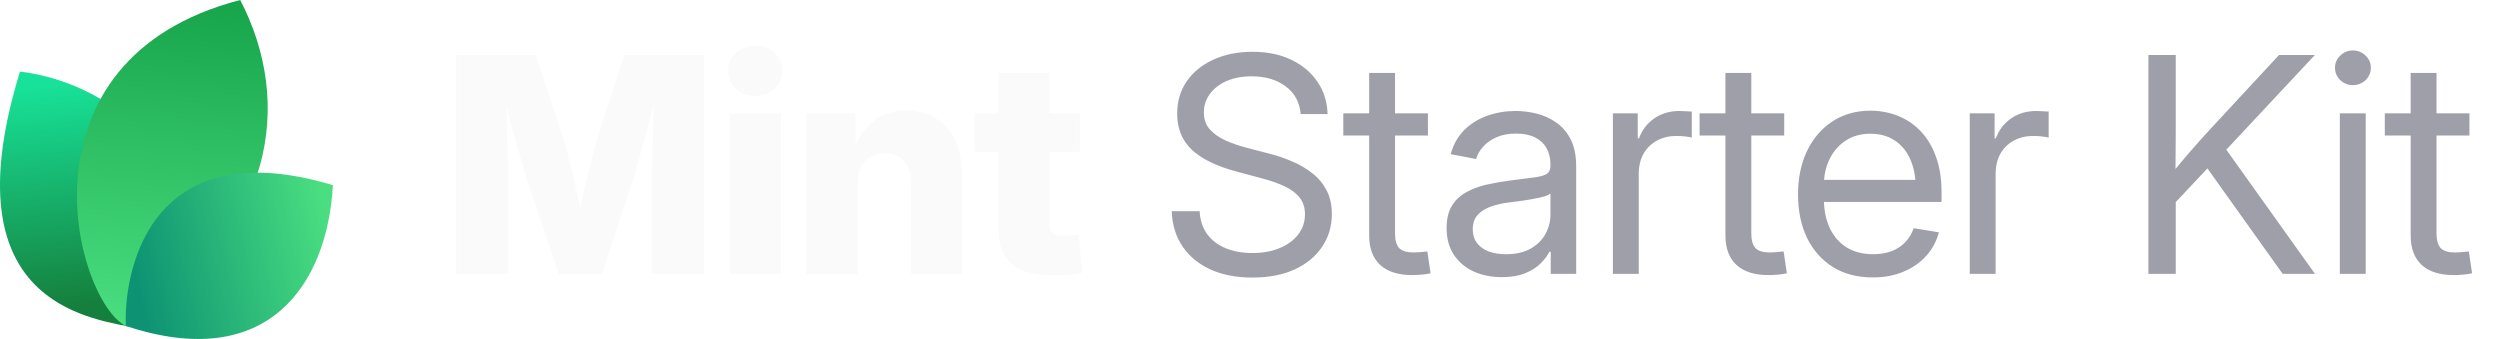
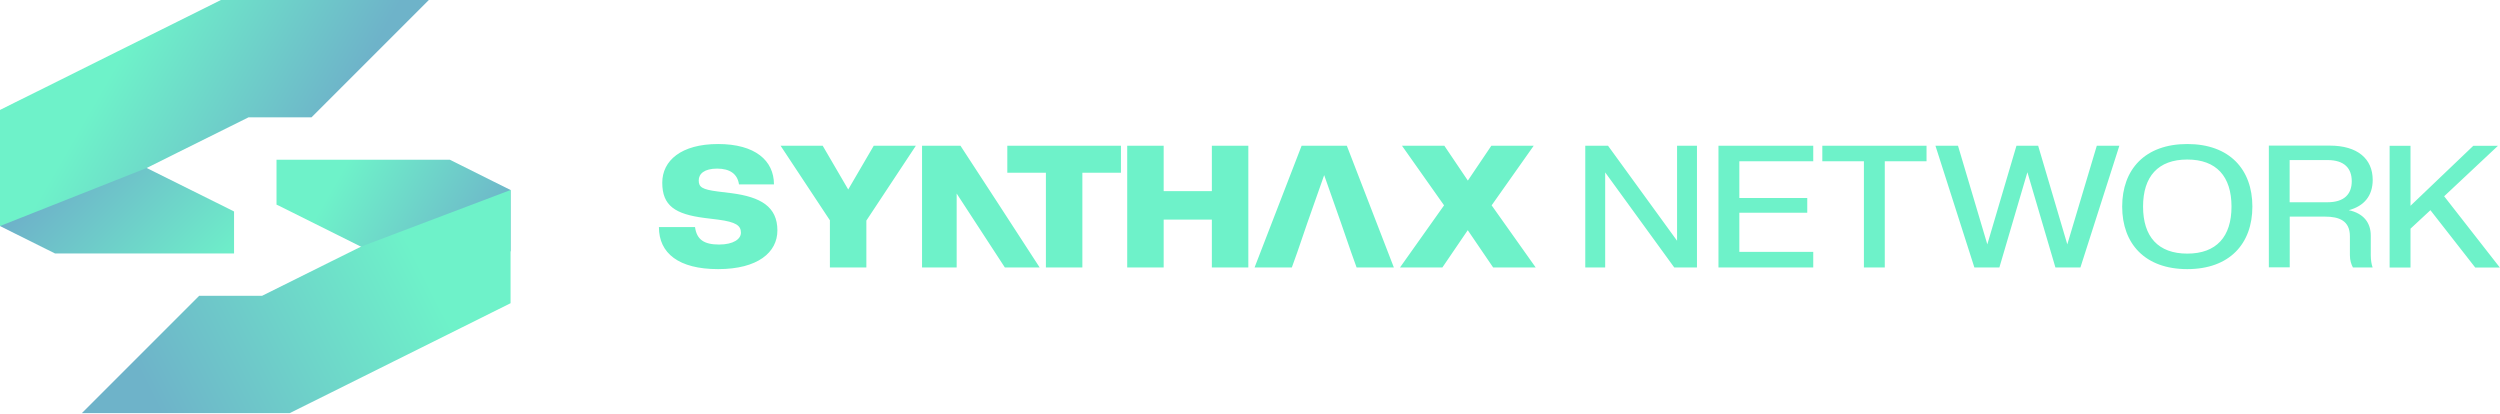
- <svg xmlns="http://www.w3.org/2000/svg" width="177" height="24" viewBox="0 0 177 24" fill="none">
-   <path d="M9.061 23.108C5.268 22.377 -3.391 20.627 1.417 5.064C9.634 6.099 16.973 14.064 9.061 23.108Z" fill="url(#paint0_linear_17557_2145)" />
-   <path d="M8.919 23.094C5.276 21.222 0.784 4.209 17.007 0C20.757 7.193 19.621 16.545 8.919 23.094Z" fill="url(#paint1_linear_17557_2145)" />
-   <path d="M8.914 23.079C8.735 19.882 10.159 9.085 23.57 13.111C23.181 20.123 18.984 26.418 8.914 23.079Z" fill="url(#paint2_linear_17557_2145)" />
-   <path d="M32.301 19.392V3.894H37.938L39.925 9.948C40.036 10.315 40.164 10.787 40.31 11.362C40.462 11.938 40.611 12.552 40.757 13.204C40.91 13.855 41.048 14.483 41.173 15.086C41.305 15.682 41.412 16.192 41.495 16.615H40.695C40.771 16.192 40.871 15.682 40.996 15.086C41.128 14.49 41.267 13.866 41.412 13.214C41.565 12.562 41.714 11.948 41.86 11.373C42.005 10.79 42.133 10.315 42.244 9.948L44.2 3.894H49.848V19.392H46.166V12.704C46.166 12.357 46.173 11.917 46.187 11.383C46.2 10.849 46.214 10.27 46.228 9.646C46.249 9.022 46.266 8.391 46.28 7.753C46.301 7.115 46.311 6.519 46.311 5.964H46.623C46.485 6.561 46.332 7.181 46.166 7.826C45.999 8.471 45.833 9.102 45.666 9.719C45.507 10.336 45.351 10.901 45.198 11.414C45.053 11.928 44.928 12.357 44.824 12.704L42.608 19.392H39.561L37.314 12.704C37.203 12.357 37.072 11.928 36.919 11.414C36.773 10.901 36.614 10.34 36.441 9.729C36.274 9.112 36.104 8.481 35.931 7.836C35.764 7.192 35.608 6.567 35.463 5.964H35.827C35.834 6.512 35.844 7.105 35.858 7.743C35.872 8.374 35.886 9.005 35.9 9.636C35.92 10.26 35.938 10.839 35.952 11.373C35.965 11.907 35.972 12.351 35.972 12.704V19.392H32.301ZM51.668 19.392V8.024H55.288V19.392H51.668ZM53.468 6.786C52.927 6.786 52.473 6.616 52.105 6.276C51.738 5.93 51.554 5.507 51.554 5.007C51.554 4.508 51.738 4.088 52.105 3.749C52.473 3.409 52.927 3.239 53.468 3.239C54.009 3.239 54.463 3.409 54.83 3.749C55.198 4.082 55.382 4.501 55.382 5.007C55.382 5.507 55.198 5.93 54.83 6.276C54.463 6.616 54.009 6.786 53.468 6.786ZM60.708 13.027V19.392H57.088V8.024H60.551L60.593 10.967H60.281C60.593 10.024 61.061 9.268 61.685 8.7C62.309 8.124 63.138 7.836 64.171 7.836C64.975 7.836 65.672 8.017 66.262 8.377C66.851 8.731 67.302 9.234 67.614 9.885C67.933 10.537 68.092 11.307 68.092 12.194V19.392H64.483V12.912C64.483 12.26 64.32 11.754 63.994 11.394C63.675 11.033 63.221 10.853 62.632 10.853C62.25 10.853 61.914 10.936 61.623 11.102C61.332 11.269 61.106 11.515 60.947 11.841C60.787 12.16 60.708 12.555 60.708 13.027ZM76.456 8.024V10.749H69.008V8.024H76.456ZM70.683 5.163H74.292V15.783C74.292 16.102 74.361 16.334 74.5 16.48C74.646 16.625 74.899 16.698 75.259 16.698C75.405 16.698 75.596 16.688 75.831 16.667C76.074 16.646 76.251 16.629 76.362 16.615L76.632 19.309C76.313 19.378 75.963 19.427 75.582 19.455C75.207 19.482 74.836 19.496 74.469 19.496C73.2 19.496 72.25 19.222 71.619 18.674C70.995 18.127 70.683 17.308 70.683 16.22V5.163Z" fill="#FAFAFA" />
-   <path d="M88.667 19.652C87.523 19.652 86.528 19.458 85.682 19.07C84.843 18.681 84.188 18.137 83.716 17.437C83.245 16.736 82.992 15.908 82.957 14.951H84.933C84.968 15.596 85.148 16.14 85.474 16.584C85.8 17.021 86.24 17.354 86.795 17.582C87.35 17.804 87.974 17.915 88.667 17.915C89.388 17.915 90.026 17.801 90.581 17.572C91.143 17.343 91.583 17.024 91.902 16.615C92.228 16.199 92.391 15.717 92.391 15.169C92.391 14.698 92.266 14.306 92.017 13.994C91.767 13.675 91.413 13.408 90.956 13.193C90.498 12.978 89.954 12.787 89.323 12.621L87.502 12.132C86.123 11.765 85.082 11.255 84.382 10.603C83.689 9.944 83.342 9.095 83.342 8.055C83.342 7.174 83.571 6.404 84.028 5.746C84.486 5.087 85.117 4.577 85.921 4.217C86.726 3.849 87.645 3.666 88.678 3.666C89.718 3.666 90.63 3.853 91.413 4.227C92.204 4.602 92.824 5.122 93.275 5.787C93.726 6.446 93.965 7.209 93.993 8.076H92.089C92.013 7.23 91.656 6.574 91.018 6.11C90.387 5.638 89.586 5.403 88.615 5.403C87.95 5.403 87.36 5.513 86.847 5.735C86.341 5.957 85.946 6.262 85.661 6.651C85.377 7.032 85.235 7.469 85.235 7.961C85.235 8.447 85.377 8.849 85.661 9.168C85.946 9.48 86.317 9.74 86.774 9.948C87.232 10.149 87.724 10.319 88.251 10.457L89.884 10.884C90.439 11.023 90.977 11.206 91.496 11.435C92.023 11.657 92.495 11.934 92.911 12.267C93.334 12.593 93.67 12.995 93.92 13.474C94.17 13.945 94.294 14.504 94.294 15.149C94.294 16.015 94.066 16.788 93.608 17.468C93.157 18.148 92.512 18.681 91.673 19.07C90.834 19.458 89.832 19.652 88.667 19.652ZM101.097 8.024V9.594H95.106V8.024H101.097ZM96.937 5.163H98.767V16.521C98.767 17 98.865 17.347 99.059 17.562C99.26 17.77 99.6 17.874 100.078 17.874C100.21 17.874 100.366 17.867 100.546 17.853C100.733 17.832 100.903 17.815 101.056 17.801L101.285 19.351C101.097 19.392 100.886 19.423 100.65 19.444C100.414 19.465 100.189 19.475 99.974 19.475C98.996 19.475 98.244 19.236 97.717 18.758C97.197 18.272 96.937 17.579 96.937 16.677V5.163ZM106.33 19.621C105.595 19.621 104.932 19.489 104.343 19.226C103.754 18.955 103.285 18.564 102.939 18.05C102.592 17.53 102.419 16.896 102.419 16.147C102.419 15.495 102.547 14.965 102.804 14.556C103.06 14.146 103.403 13.828 103.833 13.599C104.263 13.363 104.742 13.186 105.269 13.068C105.796 12.95 106.333 12.857 106.881 12.787C107.574 12.69 108.132 12.617 108.555 12.569C108.978 12.52 109.287 12.441 109.481 12.33C109.675 12.212 109.772 12.014 109.772 11.737V11.654C109.772 11.203 109.679 10.815 109.492 10.489C109.311 10.163 109.041 9.91 108.68 9.729C108.32 9.549 107.872 9.459 107.338 9.459C106.805 9.459 106.34 9.546 105.945 9.719C105.556 9.892 105.241 10.118 104.998 10.395C104.755 10.665 104.593 10.953 104.509 11.258L102.71 10.915C102.897 10.222 103.22 9.65 103.677 9.199C104.135 8.748 104.679 8.412 105.31 8.19C105.941 7.968 106.607 7.857 107.307 7.857C107.8 7.857 108.295 7.92 108.795 8.044C109.301 8.169 109.765 8.381 110.188 8.679C110.611 8.97 110.951 9.369 111.208 9.875C111.464 10.374 111.593 11.005 111.593 11.768V19.392H109.793V17.822H109.7C109.568 18.085 109.363 18.359 109.086 18.643C108.809 18.921 108.444 19.153 107.994 19.34C107.543 19.527 106.988 19.621 106.33 19.621ZM106.621 17.998C107.321 17.998 107.904 17.867 108.368 17.603C108.84 17.333 109.19 16.986 109.419 16.563C109.654 16.133 109.772 15.682 109.772 15.211V13.692C109.703 13.769 109.554 13.841 109.325 13.911C109.096 13.973 108.829 14.032 108.524 14.088C108.226 14.143 107.921 14.192 107.609 14.233C107.304 14.275 107.033 14.309 106.798 14.337C106.354 14.393 105.938 14.49 105.549 14.628C105.168 14.76 104.86 14.954 104.624 15.211C104.388 15.467 104.27 15.811 104.27 16.241C104.27 16.615 104.367 16.934 104.561 17.198C104.762 17.461 105.04 17.662 105.393 17.801C105.747 17.933 106.156 17.998 106.621 17.998ZM114.193 19.392V8.024H115.951V9.792H116.045C116.253 9.209 116.61 8.741 117.116 8.388C117.622 8.034 118.219 7.857 118.905 7.857C119.058 7.857 119.217 7.864 119.384 7.878C119.55 7.885 119.682 7.892 119.779 7.899V9.74C119.716 9.719 119.578 9.695 119.363 9.667C119.155 9.639 118.922 9.625 118.666 9.625C118.174 9.625 117.726 9.733 117.324 9.948C116.922 10.163 116.603 10.471 116.367 10.874C116.138 11.276 116.024 11.758 116.024 12.319V19.392H114.193ZM126.322 8.024V9.594H120.33V8.024H126.322ZM122.161 5.163H123.992V16.521C123.992 17 124.089 17.347 124.283 17.562C124.484 17.77 124.824 17.874 125.302 17.874C125.434 17.874 125.59 17.867 125.77 17.853C125.958 17.832 126.127 17.815 126.28 17.801L126.509 19.351C126.322 19.392 126.11 19.423 125.874 19.444C125.639 19.465 125.413 19.475 125.198 19.475C124.221 19.475 123.468 19.236 122.941 18.758C122.421 18.272 122.161 17.579 122.161 16.677V5.163ZM132.604 19.642C131.502 19.642 130.555 19.396 129.765 18.903C128.974 18.404 128.364 17.714 127.934 16.834C127.511 15.946 127.3 14.927 127.3 13.775C127.3 12.611 127.511 11.584 127.934 10.697C128.364 9.802 128.964 9.102 129.734 8.596C130.51 8.089 131.408 7.836 132.428 7.836C133.1 7.836 133.738 7.954 134.341 8.19C134.952 8.426 135.489 8.783 135.954 9.261C136.425 9.74 136.793 10.343 137.056 11.071C137.327 11.792 137.462 12.645 137.462 13.63V14.296H128.433V12.735H136.463L135.631 13.297C135.631 12.541 135.506 11.876 135.257 11.3C135.007 10.725 134.643 10.277 134.165 9.958C133.686 9.632 133.107 9.469 132.428 9.469C131.748 9.469 131.162 9.632 130.67 9.958C130.177 10.284 129.796 10.725 129.526 11.279C129.262 11.827 129.13 12.441 129.13 13.12V14.046C129.13 14.864 129.273 15.572 129.557 16.168C129.841 16.757 130.243 17.211 130.763 17.53C131.283 17.842 131.901 17.998 132.615 17.998C133.093 17.998 133.523 17.929 133.905 17.79C134.293 17.645 134.619 17.433 134.882 17.156C135.153 16.879 135.354 16.546 135.486 16.157L137.275 16.449C137.108 17.08 136.81 17.634 136.38 18.113C135.95 18.591 135.413 18.966 134.768 19.236C134.123 19.507 133.402 19.642 132.604 19.642ZM139.459 19.392V8.024H141.217V9.792H141.311C141.519 9.209 141.876 8.741 142.382 8.388C142.888 8.034 143.485 7.857 144.171 7.857C144.324 7.857 144.483 7.864 144.649 7.878C144.816 7.885 144.948 7.892 145.045 7.899V9.74C144.982 9.719 144.844 9.695 144.629 9.667C144.421 9.639 144.188 9.625 143.932 9.625C143.439 9.625 142.992 9.733 142.59 9.948C142.188 10.163 141.869 10.471 141.633 10.874C141.404 11.276 141.29 11.758 141.29 12.319V19.392H139.459ZM153.429 14.961V12.715C153.783 12.257 154.136 11.82 154.49 11.404C154.844 10.981 155.204 10.565 155.572 10.156C155.939 9.74 156.314 9.327 156.695 8.918L161.355 3.894H163.893L157.277 10.967H157.184L153.429 14.961ZM152.108 19.392V3.894H154.043V9.241L154.022 12.559L154.043 13.505V19.392H152.108ZM161.615 19.392L155.967 11.477L157.173 9.969L163.903 19.392H161.615ZM165.661 19.392V8.024H167.492V19.392H165.661ZM166.587 6.027C166.24 6.027 165.942 5.909 165.692 5.673C165.443 5.43 165.318 5.139 165.318 4.799C165.318 4.459 165.443 4.172 165.692 3.936C165.942 3.693 166.24 3.572 166.587 3.572C166.934 3.572 167.232 3.693 167.482 3.936C167.731 4.172 167.856 4.459 167.856 4.799C167.856 5.139 167.731 5.43 167.482 5.673C167.232 5.909 166.934 6.027 166.587 6.027ZM174.836 8.024V9.594H168.844V8.024H174.836ZM170.675 5.163H172.506V16.521C172.506 17 172.603 17.347 172.797 17.562C172.998 17.77 173.338 17.874 173.816 17.874C173.948 17.874 174.104 17.867 174.284 17.853C174.472 17.832 174.641 17.815 174.794 17.801L175.023 19.351C174.836 19.392 174.624 19.423 174.388 19.444C174.153 19.465 173.927 19.475 173.712 19.475C172.735 19.475 171.982 19.236 171.455 18.758C170.935 18.272 170.675 17.579 170.675 16.677V5.163Z" fill="#9F9FA9" />
+ <svg xmlns="http://www.w3.org/2000/svg" width="2838" height="469" viewBox="0 0 2838 469" fill="none">
+   <path d="M748 257.8H789C790.9 272 799.3 277.6 816.3 277.6C832.5 277.6 841.1 271.4 841.1 264.2C841.1 256.2 835.8 252 815 249.3L799.6 247.4C766.5 243.1 751.8 233.6 751.8 207.4C751.8 182.4 773.2 163.5 815.2 163.5C857.3 163.5 878.6 182.3 878.6 209.3H838.9C837.2 197.5 828.6 191.4 814.1 191.4C799.4 191.4 793.2 197.4 793.2 204.8C793.2 212.4 797 215.1 815 217.4L830.4 219.3C863.5 223.6 882.5 234.6 882.5 261.6C882.5 286.6 860.1 305.5 815.2 305.5C770.4 305.5 748 287.5 748 257.8ZM942.3 250.4L886.1 165.4H933.9L962.9 215.1L991.9 165.4H1039.7L983.5 250.4V303.6H942.1V250.4H942.3ZM1187.3 303.6V196.1H1143.5V165.4H1272.5V196.1H1228.7V303.6H1187.3ZM1375.7 303.6V249.3H1321V303.6H1279.6V165.4H1321V217H1375.7V165.4H1417.1V303.6H1375.7ZM1695 303.6L1666.2 261.3L1637.4 303.6H1589.3L1639.3 233.1L1591.5 165.4H1639.6L1666.3 205L1693 165.4H1741.1L1693.3 233.1L1743.3 303.6H1695ZM1900.6 303.6L1822.2 195.7V303.6H1799.6V165.4H1825.4L1903.8 273.3V165.4H1926.4V303.6H1900.6ZM1950.8 303.6V165.4H2058.4V183.1H1974.5V224.8H2051.6V241.5H1974.5V285.9H2058.4V303.6H1950.8ZM2115.9 303.6V183.1H2068.7V165.4H2187V183.1H2139.6V303.6H2115.9ZM2333.3 303.6L2301.5 195.5L2269.7 303.6H2241.3L2197.1 165.4H2222.7L2256 277.4L2289.1 165.4H2313.7L2346.8 277.4L2380.3 165.4H2405.9L2361.7 303.6H2333.3ZM2409.1 234.5C2409.1 192.4 2434.9 163.5 2483 163.5C2531.1 163.5 2556.9 192.4 2556.9 234.5C2556.9 276.6 2531.1 305.5 2483 305.5C2434.9 305.5 2409.1 276.6 2409.1 234.5ZM2533.2 234.5C2533.2 200.3 2516.1 181.1 2483 181.1C2449.9 181.1 2432.8 200.3 2432.8 234.5C2432.8 268.7 2449.9 287.9 2483 287.9C2516.1 287.9 2533.2 268.7 2533.2 234.5ZM2666.3 238.6C2682.7 242.1 2691.3 252.4 2691.3 267.5V289.6C2691.3 295.4 2692.2 300.3 2693.4 303.6H2671C2669.1 299.9 2667.6 295.6 2667.6 289.6V268.2C2667.6 250.5 2655.4 245.9 2639.2 245.9H2599.3V303.5H2575.6V165.3H2644.8C2676.2 165.3 2693.5 180.2 2693.5 204.3C2693.4 222.1 2684 233.9 2666.3 238.6ZM2642.1 181.7H2599.2V229.6H2642.1C2661.5 229.6 2669.7 220.1 2669.7 205.7C2669.7 191.3 2661.6 181.7 2642.1 181.7ZM2809.8 303.6L2759 238.6L2736.4 259.6V303.7H2712.7V165.5H2736.4V233.6L2807.7 165.5H2835.7L2774.6 222.8L2837.8 303.7H2809.8V303.6ZM1131.7 228.9L1090.3 165.4H1046.7V303.6H1086V219.7L1140.7 303.6H1180.2L1131.7 228.9ZM1533.8 286.3L1540 303.6H1582.3L1528.9 165.4H1477.6L1424.2 303.6H1466.5L1472.7 286.3L1484 253.3L1503.2 198.8L1522.4 253.3L1533.8 286.3Z" fill="#6EF2C9" />
+   <path d="M579.6 215.7L559.3 205.6L510.6 181.3H313.9V232.3L316.7 233.6L420.4 285.3H579.6V215.7Z" fill="url(#paint0_linear_44_199)" />
+   <path d="M0 256.6L17 265.1L62.4 287.7H265.7V240.1L259.6 237L132.9 174H0V256.6Z" fill="url(#paint1_linear_44_199)" />
+   <path d="M579.6 215.7V344.2L559.3 354.3L525 371.4L446.4 410.5L375.5 445.8L328.8 469H92.9L155.3 406.6L202.3 359.6L226.1 335.8H297.5L375.5 297L409.8 280L579.6 215.7Z" fill="url(#paint2_linear_44_199)" />
+   <path d="M0 256.6V124.8L17 116.3L51.3 99.3L133.2 58.5L200.8 24.9L250.8 0H486.8L353.6 133.2H282.1L200.8 173.6L166.5 190.7L0 256.6Z" fill="url(#paint3_linear_44_199)" />
  <defs>
-     <linearGradient id="paint0_linear_17557_2145" x1="3.776" y1="5.916" x2="5.232" y2="21.559" gradientUnits="userSpaceOnUse">
-       <stop stop-color="#18E299" />
-       <stop offset="1" stop-color="#15803D" />
+     <linearGradient id="paint0_linear_44_199" x1="572.956" y1="296.824" x2="328.68" y2="155.791" gradientUnits="userSpaceOnUse">
+       <stop offset="0.075" stop-color="#6EB3C9" />
+       <stop offset="0.749" stop-color="#6EF2C9" />
    </linearGradient>
-     <linearGradient id="paint1_linear_17557_2145" x1="12.171" y1="-0.718" x2="10.19" y2="22.983" gradientUnits="userSpaceOnUse">
-       <stop stop-color="#16A34A" />
-       <stop offset="1" stop-color="#4ADE80" />
+     <linearGradient id="paint1_linear_44_199" x1="29.248" y1="144.739" x2="218.946" y2="334.437" gradientUnits="userSpaceOnUse">
+       <stop offset="0.251" stop-color="#6EB3C9" />
+       <stop offset="1" stop-color="#6EEFC9" />
    </linearGradient>
-     <linearGradient id="paint2_linear_17557_2145" x1="23.133" y1="15.353" x2="9.338" y2="18.52" gradientUnits="userSpaceOnUse">
-       <stop stop-color="#4ADE80" />
-       <stop offset="1" stop-color="#0D9373" />
+     <linearGradient id="paint2_linear_44_199" x1="142.15" y1="472.246" x2="586.311" y2="246.95" gradientUnits="userSpaceOnUse">
+       <stop offset="0.075" stop-color="#6EB3C9" />
+       <stop offset="0.754" stop-color="#6EF2C9" />
+     </linearGradient>
+     <linearGradient id="paint3_linear_44_199" x1="370.379" y1="201.627" x2="59.335" y2="22.045" gradientUnits="userSpaceOnUse">
+       <stop offset="0.075" stop-color="#6EB3C9" />
+       <stop offset="0.754" stop-color="#6EF2C9" />
    </linearGradient>
  </defs>
</svg>
